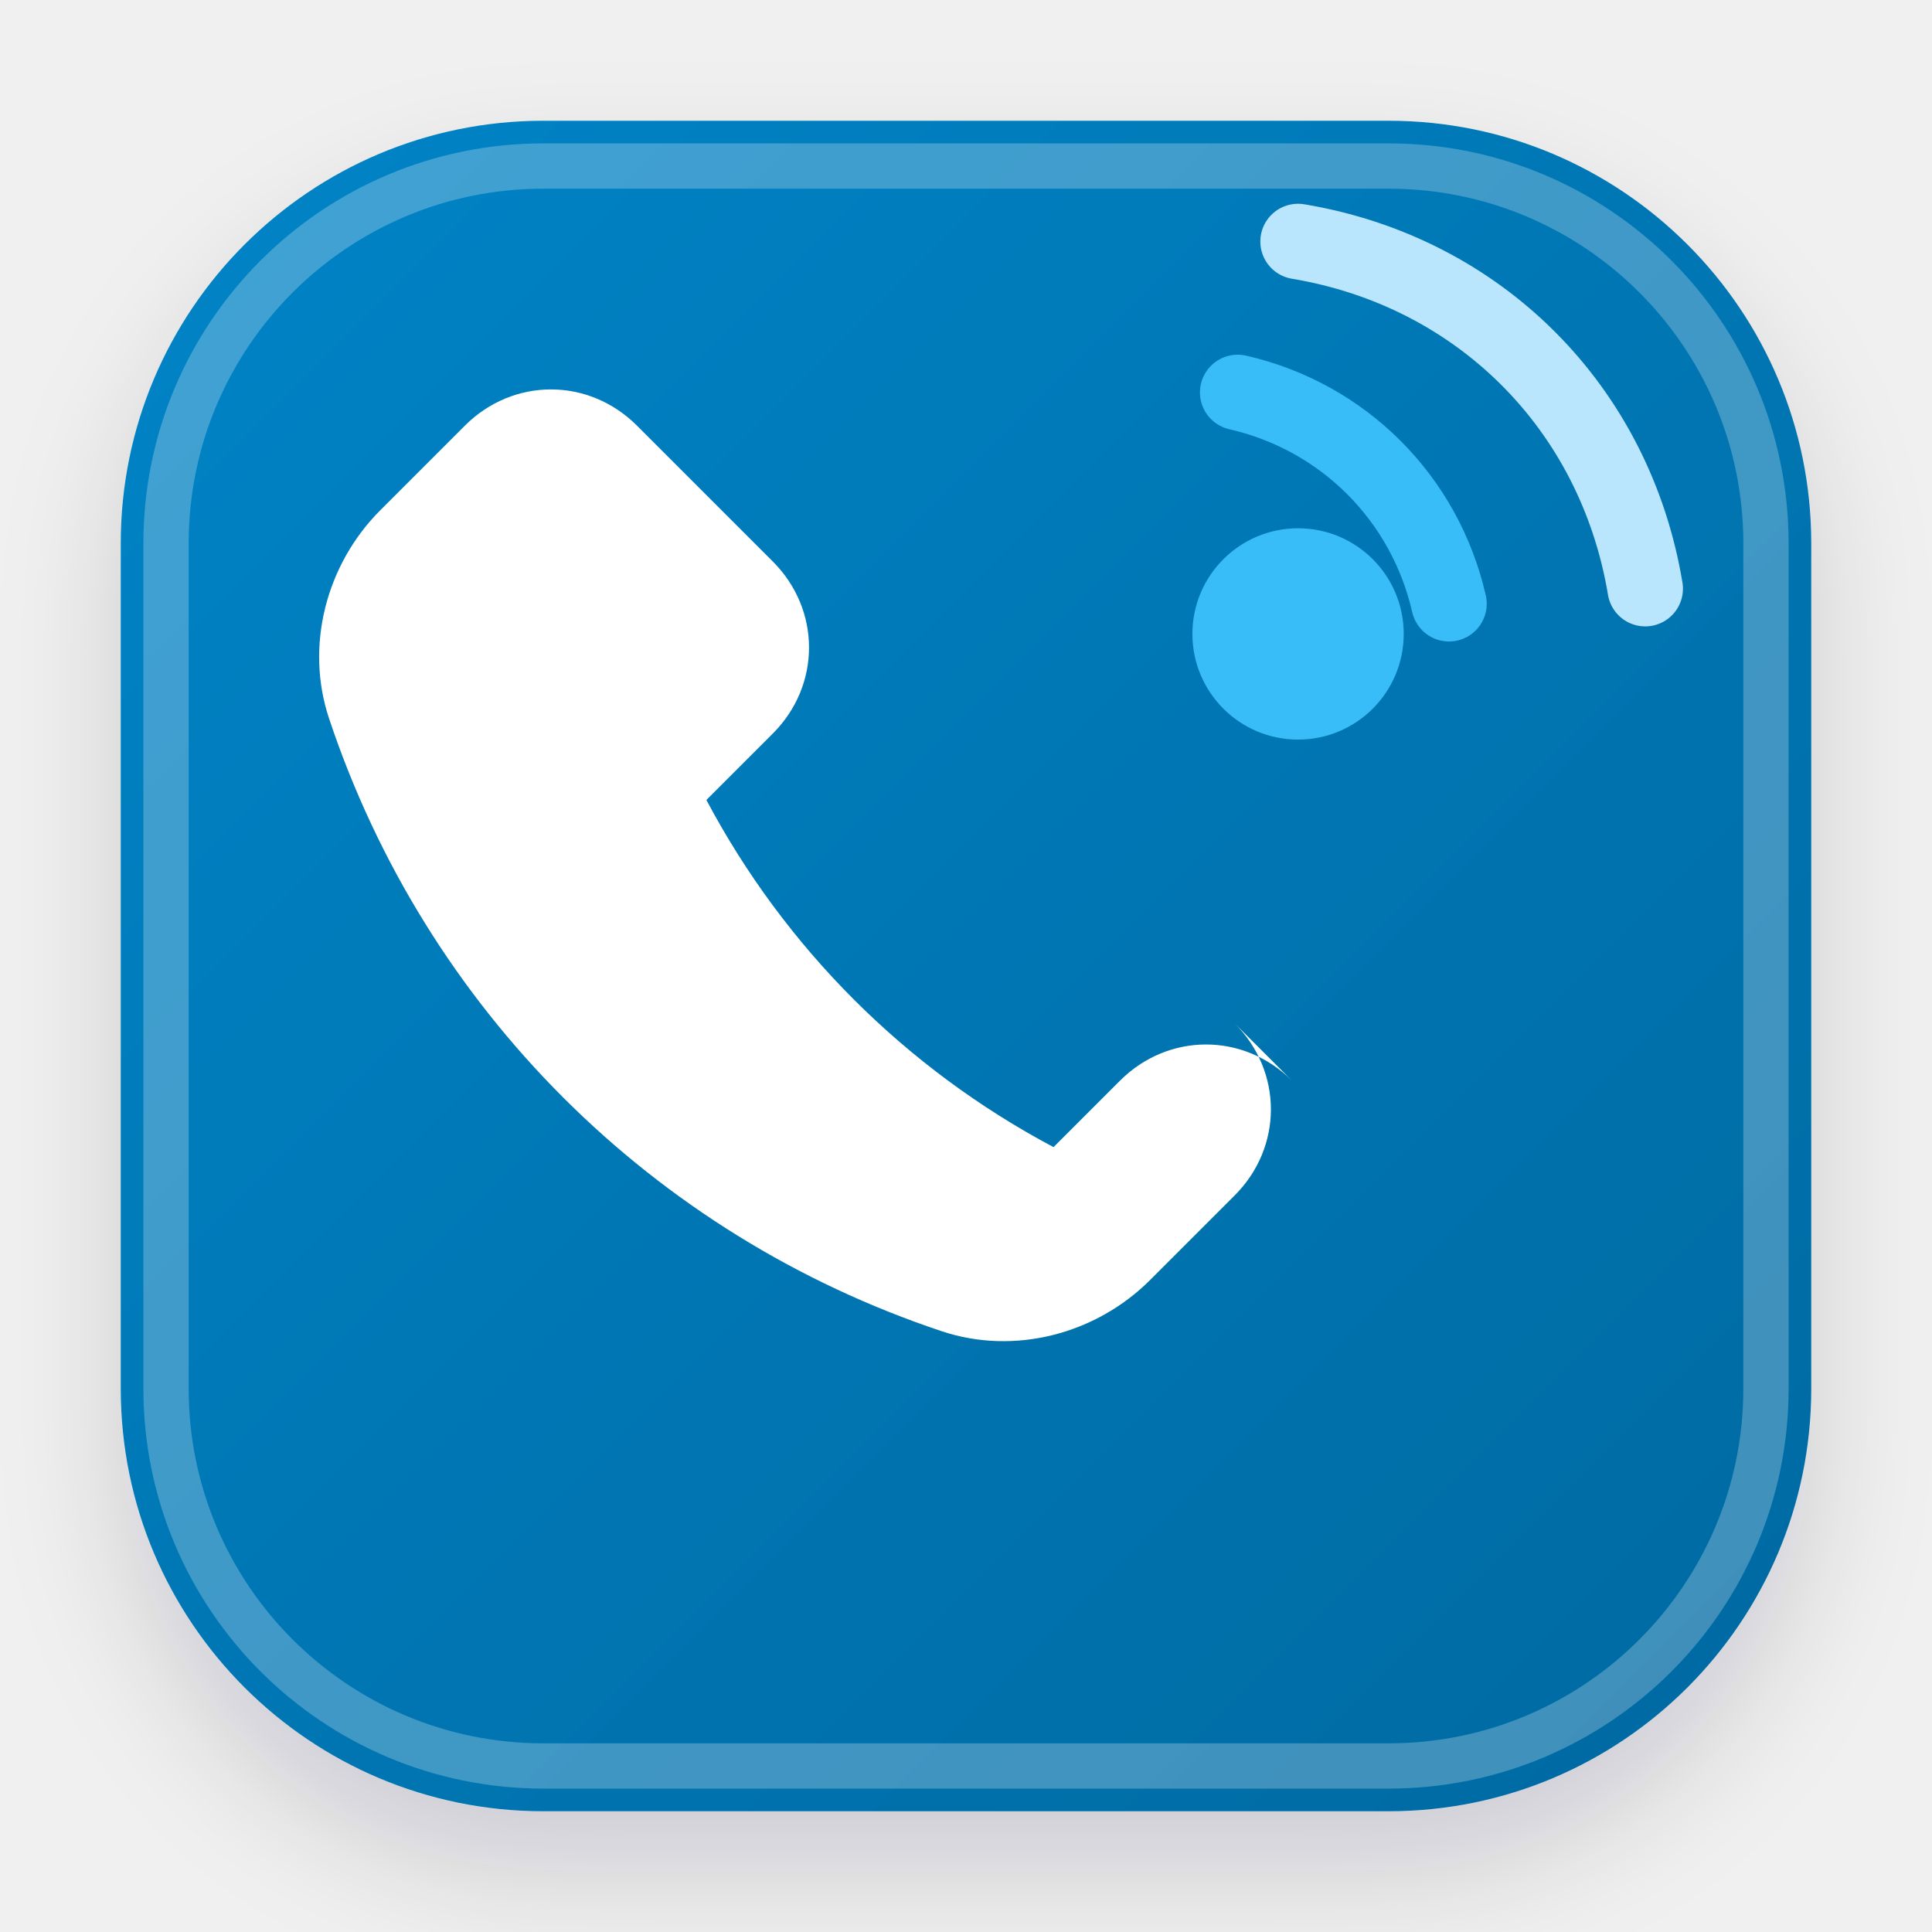
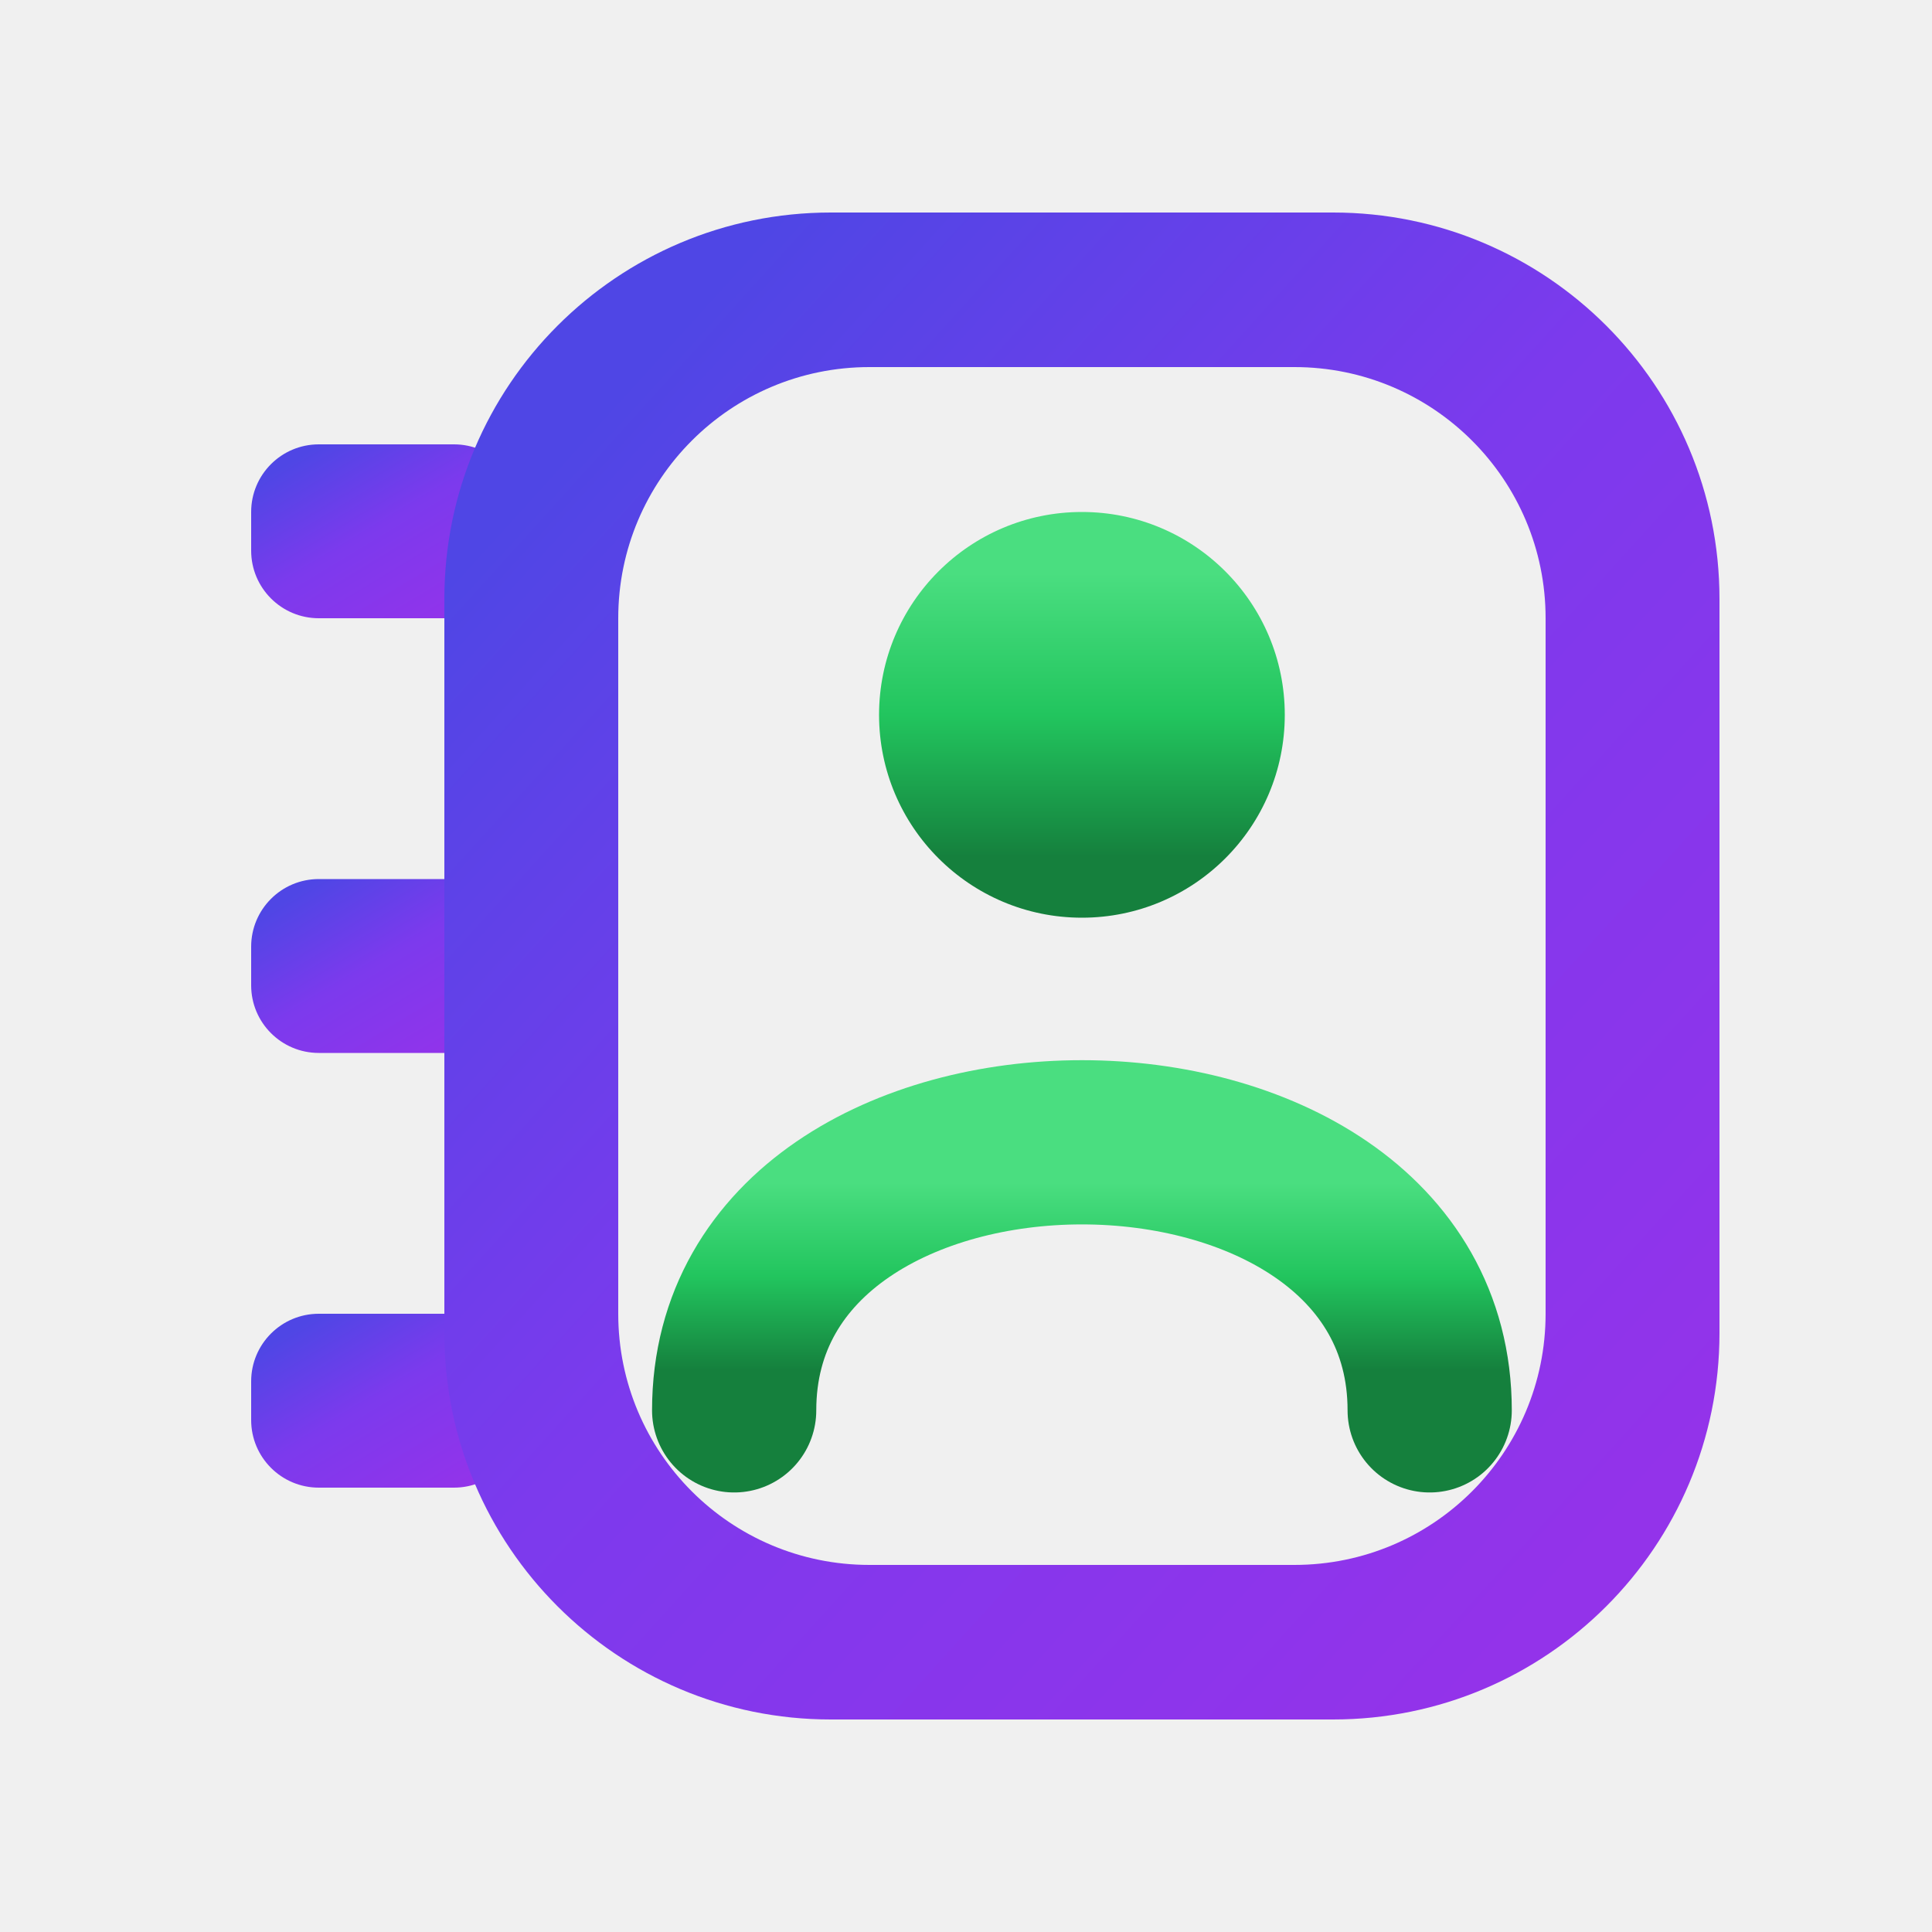
- <svg xmlns="http://www.w3.org/2000/svg" viewBox="0 0 64 64" fill="none">
+ <svg xmlns="http://www.w3.org/2000/svg" viewBox="0 0 100 100" fill="none">
  <defs>
-     <linearGradient id="favGrad" x1="0%" y1="0%" x2="100%" y2="100%">
-       <stop offset="0%" stop-color="#0284c7" />
-       <stop offset="100%" stop-color="#0369a1" />
+     <linearGradient id="porsaPurpleFav" x1="15%" y1="10%" x2="90%" y2="90%">
+       <stop offset="0%" stop-color="#4F46E5" />
+       <stop offset="45%" stop-color="#7C3AED" />
+       <stop offset="100%" stop-color="#9333EA" />
    </linearGradient>
-     <filter id="shadow" x="-10%" y="-10%" width="120%" height="120%">
-       <feDropShadow dx="0" dy="2" stdDeviation="2" flood-color="#0f172a" flood-opacity="0.15" />
-     </filter>
+     <linearGradient id="porsaGreenFav" x1="50%" y1="15%" x2="50%" y2="85%">
+       <stop offset="0%" stop-color="#4ADE80" />
+       <stop offset="50%" stop-color="#22C55E" />
+       <stop offset="100%" stop-color="#15803D" />
+     </linearGradient>
  </defs>
-   <rect x="4" y="4" width="56" height="56" rx="14" fill="url(#favGrad)" filter="url(#shadow)" />
-   <rect x="5.5" y="5.5" width="53" height="53" rx="12.5" stroke="#ffffff" stroke-opacity="0.25" stroke-width="1.5" />
-   <path d="M42.8 35.8c-1.6-1.6-4.1-1.6-5.7 0l-2.2 2.2c-4.9-2.6-8.9-6.6-11.5-11.5l2.2-2.2c1.6-1.6 1.6-4.1 0-5.7l-4.5-4.5c-1.6-1.6-4.1-1.6-5.7 0l-2.8 2.8c-1.8 1.8-2.5 4.5-1.7 6.9 3.2 9.6 10.7 17.1 20.3 20.3 2.4 0.8 5.1 0.1 6.9-1.7l2.8-2.8c1.6-1.6 1.6-4.1 0-5.7l-4.5-4.5z" fill="#ffffff" />
-   <circle cx="43" cy="21" r="3.5" fill="#38bdf8" />
-   <path d="M41 13c3.5 0.8 6.2 3.5 7 7" stroke="#38bdf8" stroke-width="2.5" stroke-linecap="round" />
-   <path d="M43 8c6 1 10.5 5.5 11.5 11.5" stroke="#bae6fd" stroke-width="2.5" stroke-linecap="round" />
+   <rect x="13" y="23" width="14" height="9" rx="3.5" fill="url(#porsaPurpleFav)" />
+   <rect x="13" y="45.5" width="14" height="9" rx="3.5" fill="url(#porsaPurpleFav)" />
+   <rect x="13" y="68" width="14" height="9" rx="3.5" fill="url(#porsaPurpleFav)" />
+   <path fill-rule="evenodd" clip-rule="evenodd" d="M 43 11 H 69 A 20 20 0 0 1 89 31 V 69 A 20 20 0 0 1 69 89 H 43 A 20 20 0 0 1 23 69 V 31 A 20 20 0 0 1 43 11 Z M 45 19 H 67 A 13 13 0 0 1 80 32 V 68 A 13 13 0 0 1 67 81 H 45 A 13 13 0 0 1 32 68 V 32 A 13 13 0 0 1 45 19 Z" fill="url(#porsaPurpleFav)" />
+   <circle cx="56" cy="37" r="10.5" fill="url(#porsaGreenFav)" />
+   <path d="M 38 73 C 38 54.5, 74 54.5, 74 73" stroke="url(#porsaGreenFav)" stroke-width="8.5" stroke-linecap="round" fill="none" />
</svg>
